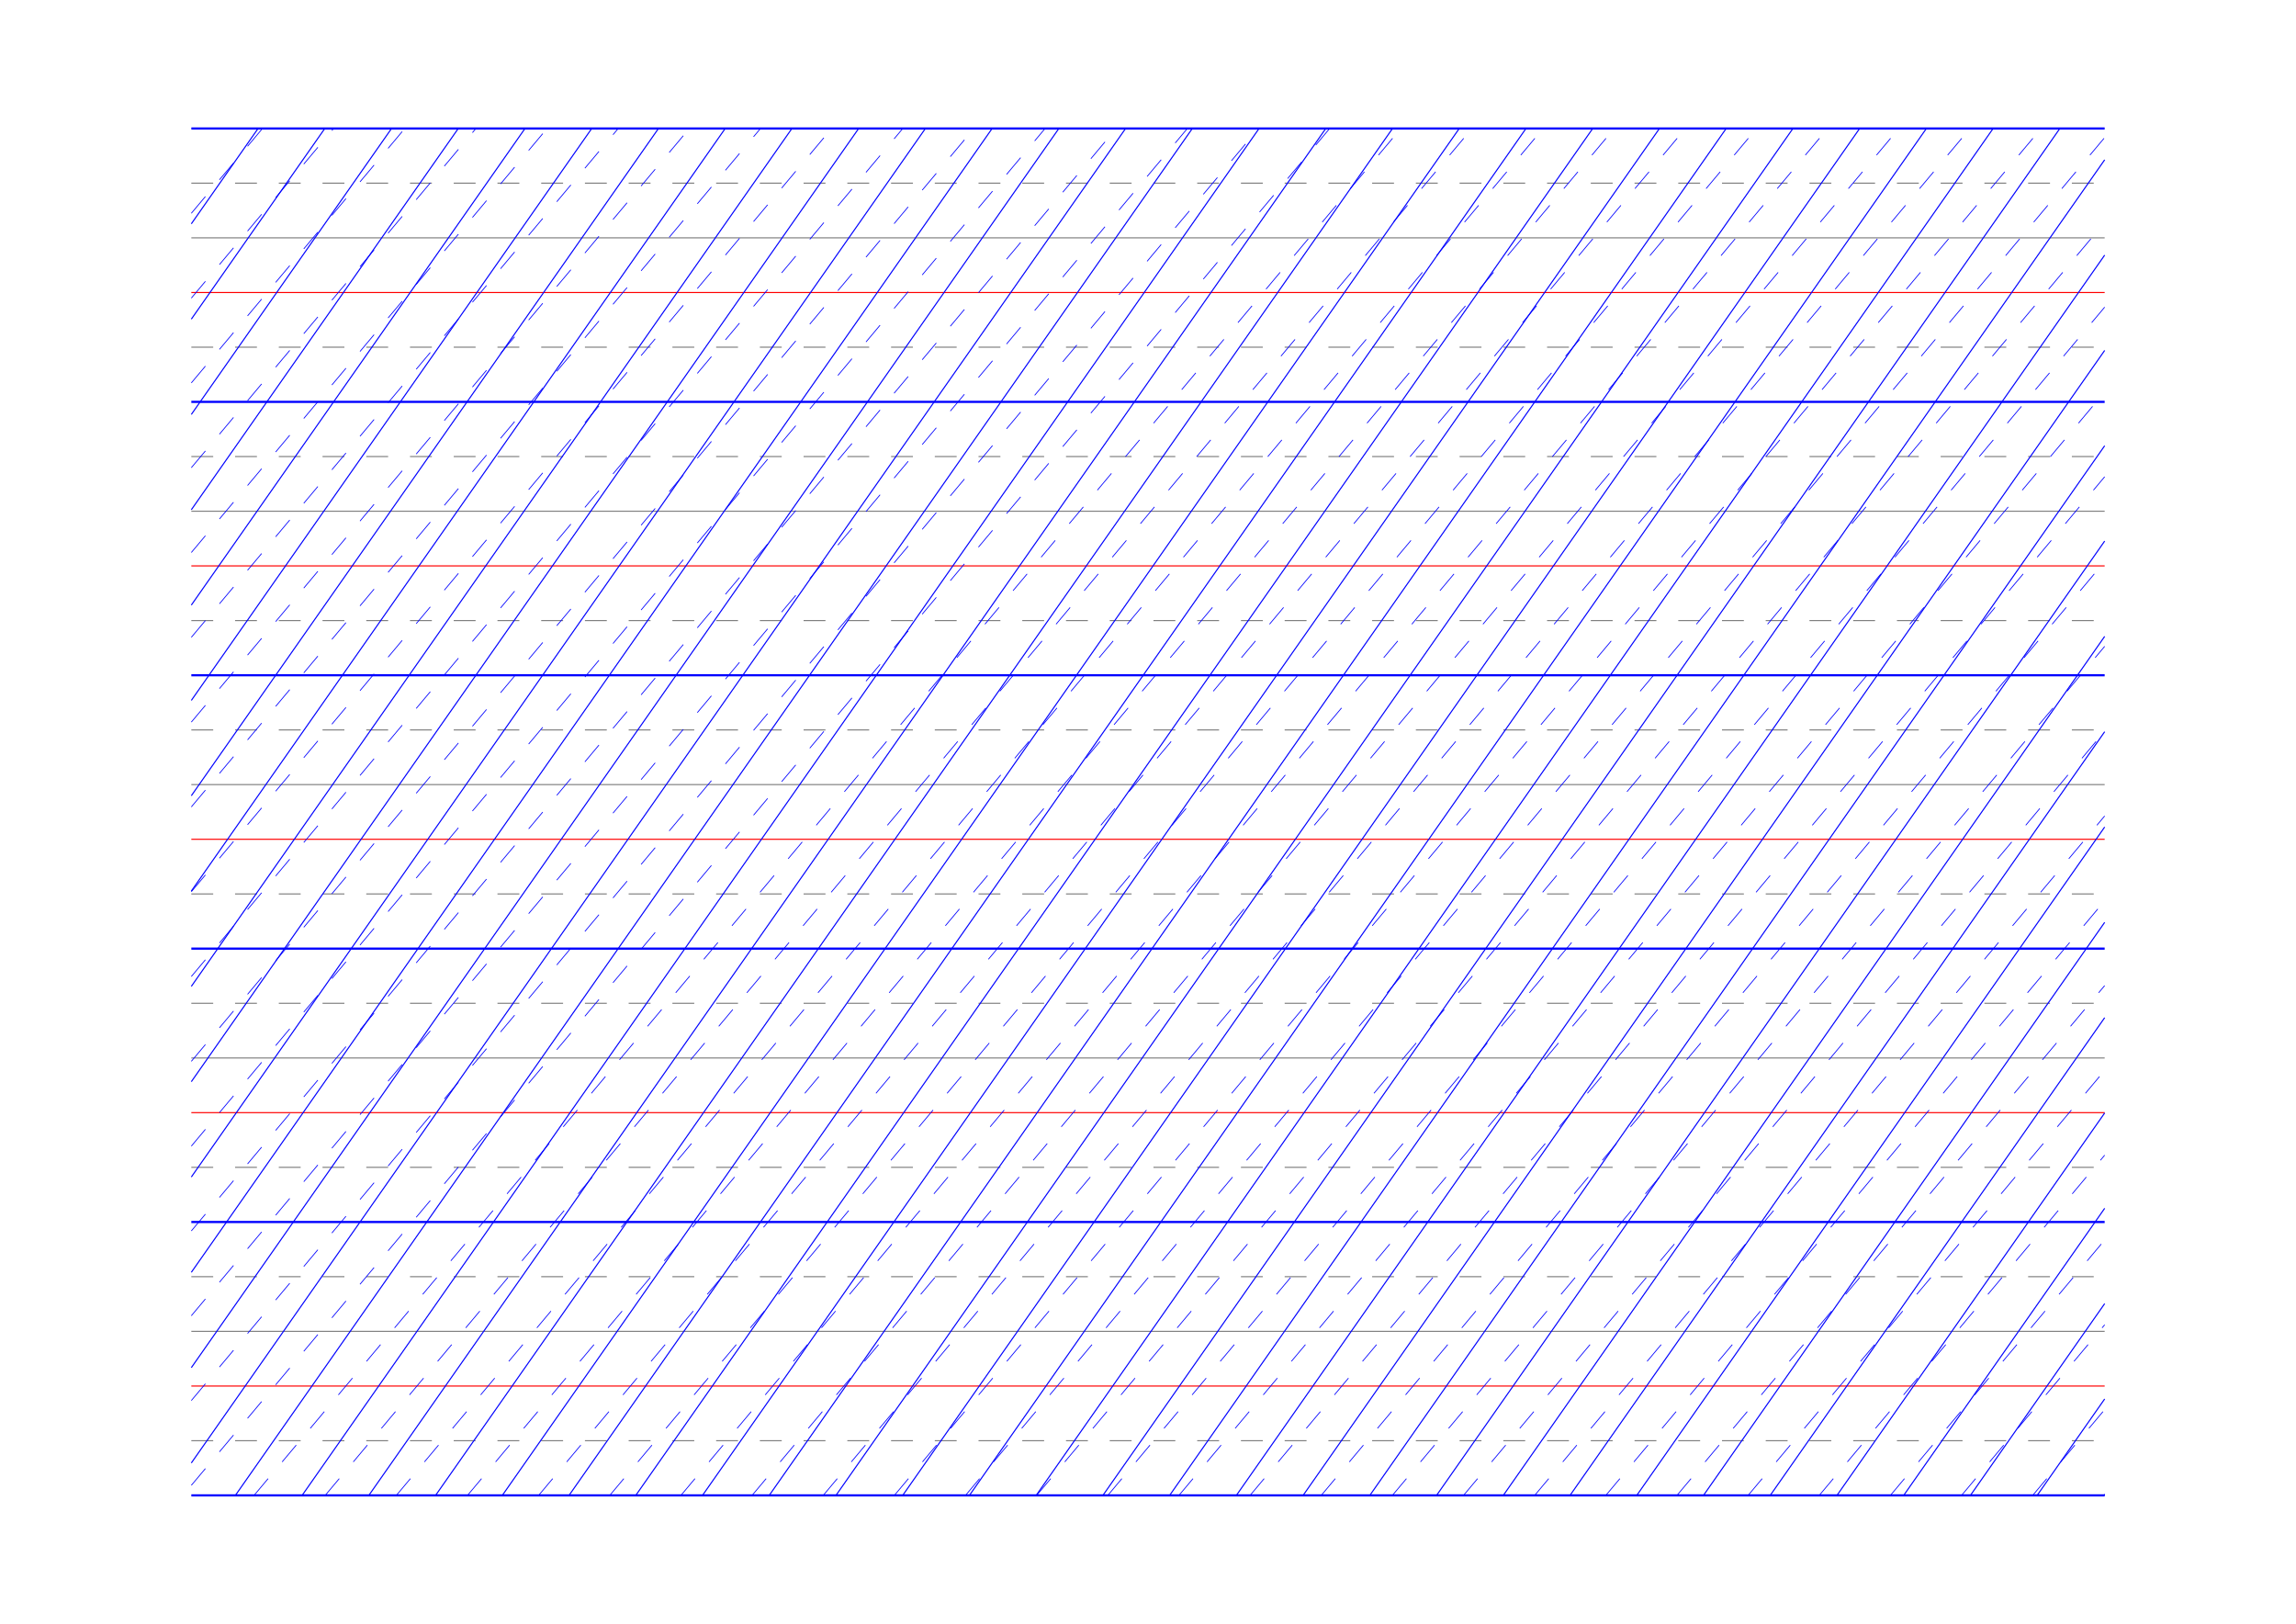
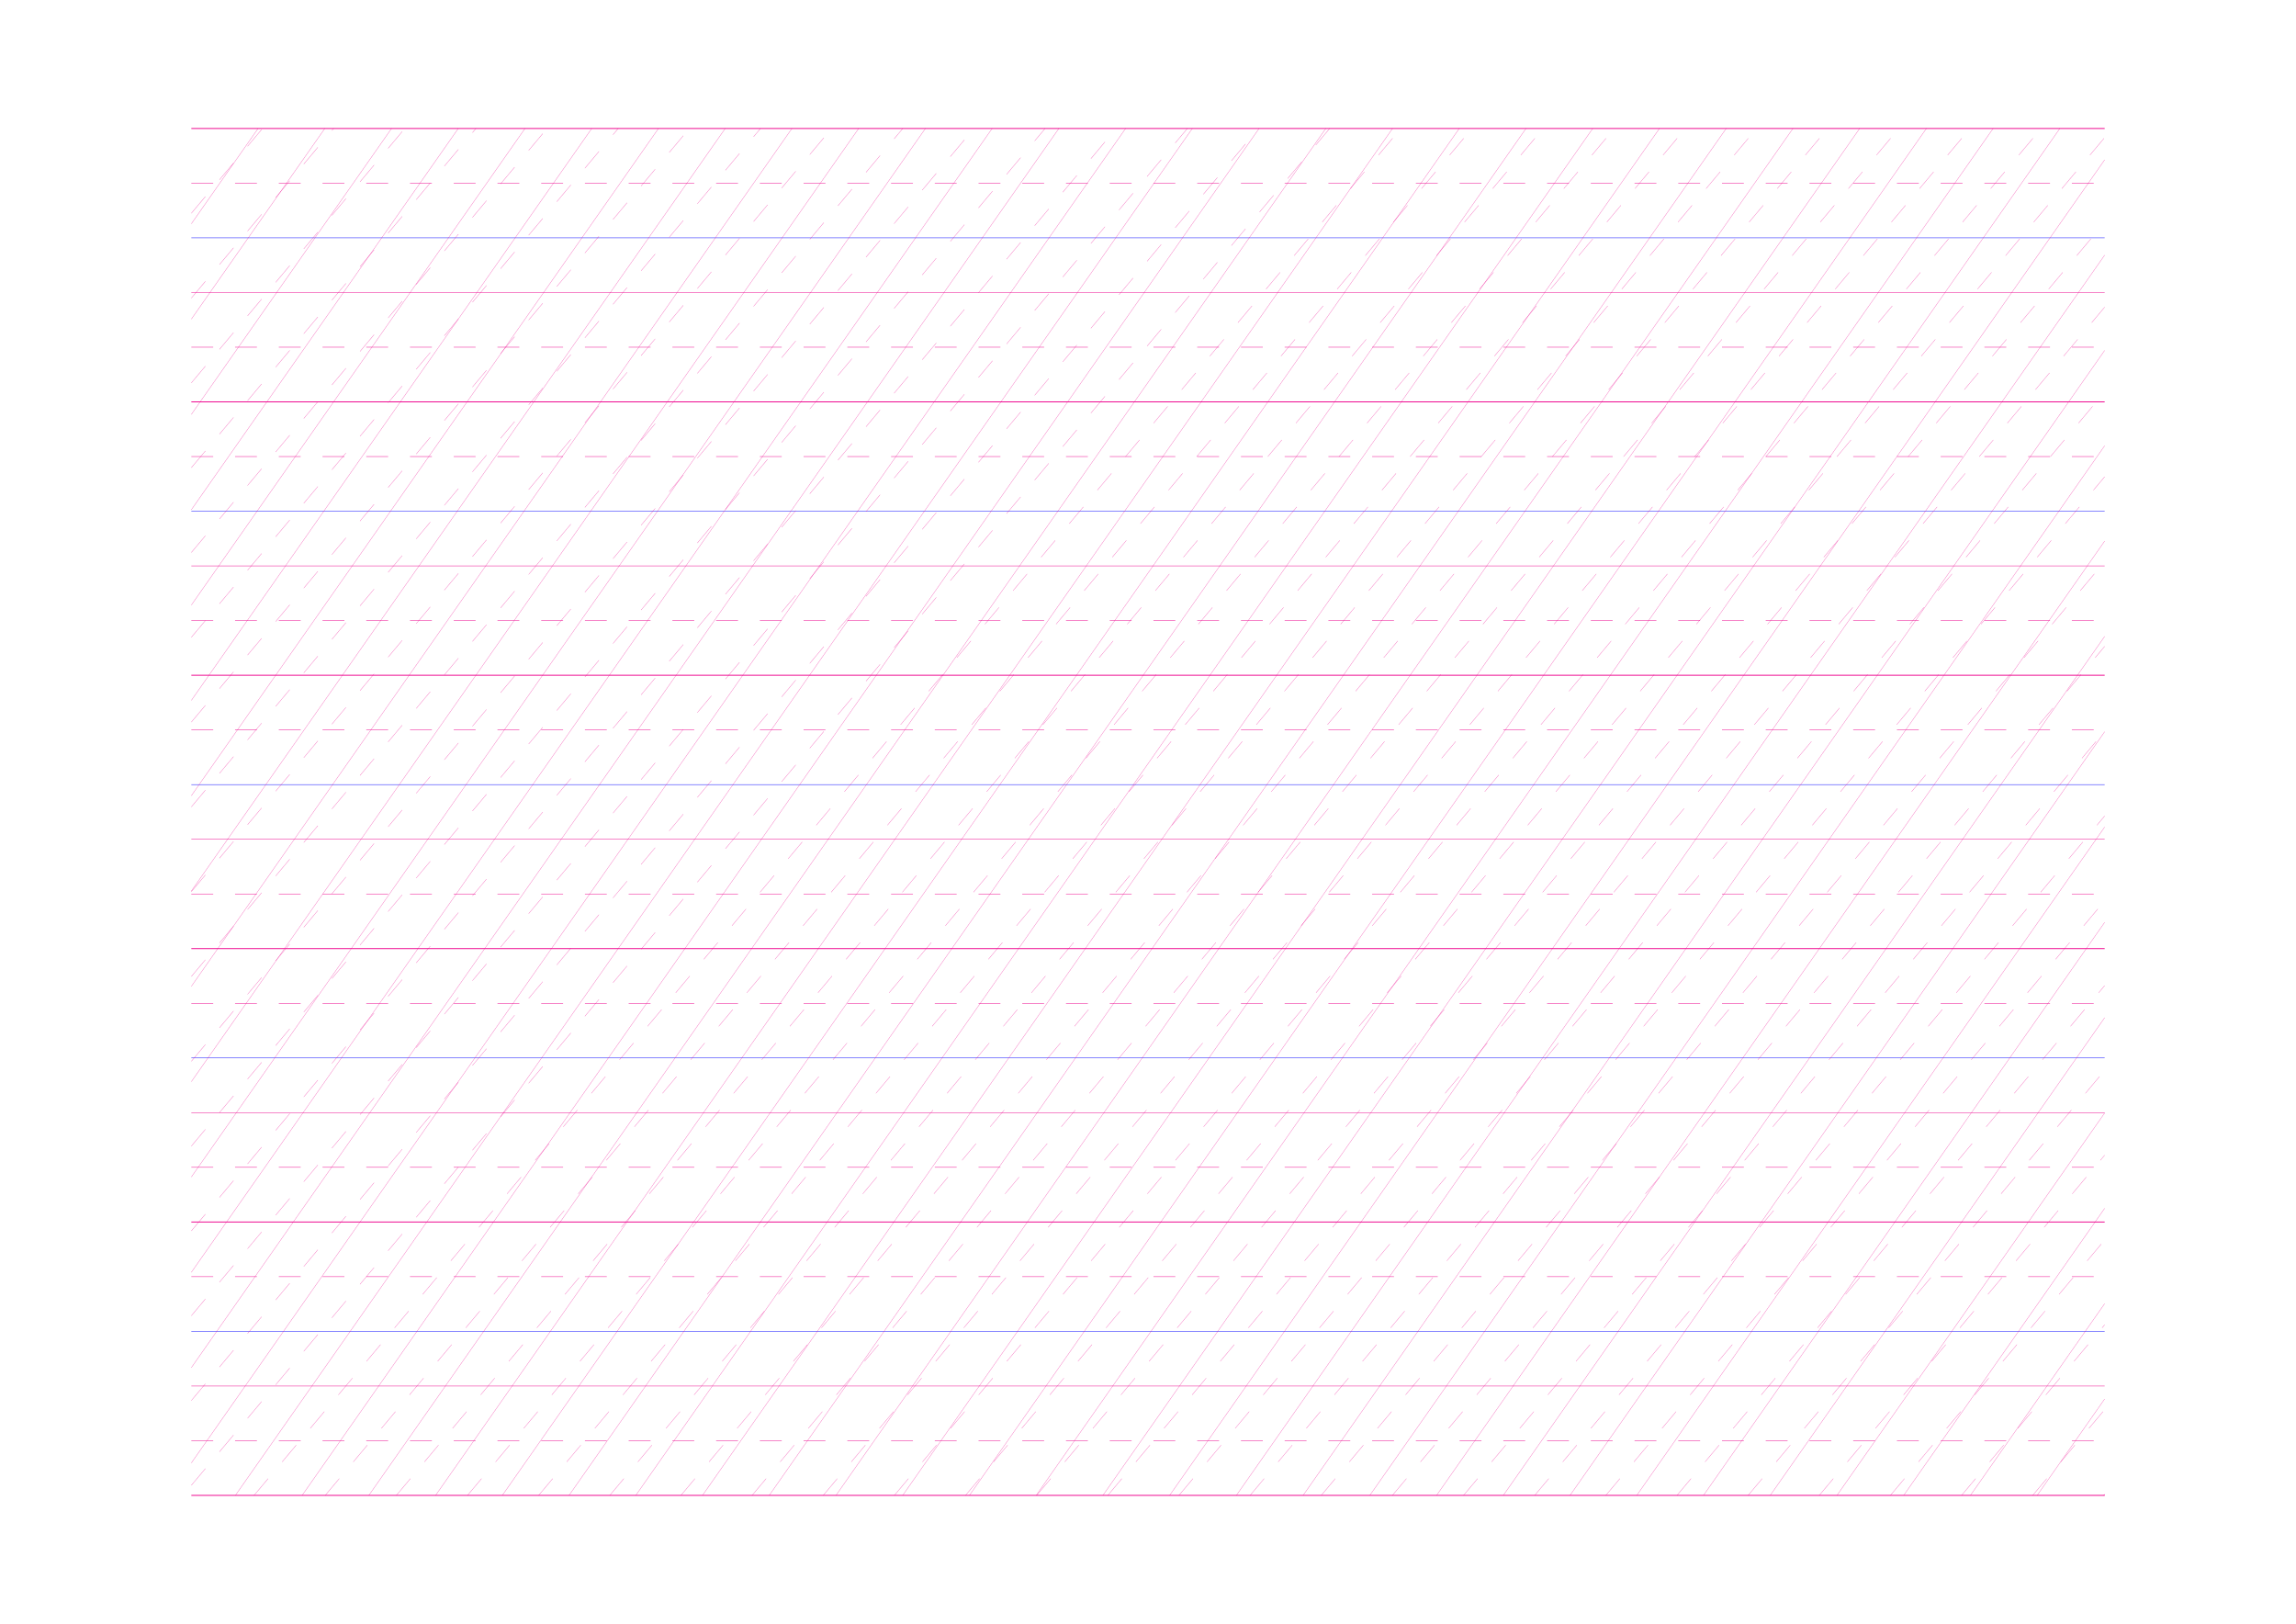
- <svg xmlns="http://www.w3.org/2000/svg" width="210.0mm" height="148.5mm" viewBox="0 0 210.0 148.5">
+ <svg xmlns="http://www.w3.org/2000/svg" width="210.0mm" height="148.5mm" viewBox="0 0 210.0 148.5" shape-rendering="geometricPrecision">
+   <style>
+     svg       { stroke: #ed008c; stroke-width: 0.04; }
+     .altcolor { stroke: blue; }
+     .thin     { stroke-width: 0.02; }
+     .thick    { stroke-width: 0.08; }
+     .dashed   { stroke-dasharray: 2 2; }
+   </style>
  <g id="sheet">
-     <line x1="17.5" y1="11.75" x2="192.5" y2="11.75" stroke="blue" stroke-width="0.2" tags="ascender2" />
-     <line x1="17.5" y1="16.75" x2="192.5" y2="16.75" stroke="grey" stroke-width="0.1" stroke-dasharray="2, 2" tags="ascender1" />
-     <line x1="17.5" y1="21.75" x2="192.5" y2="21.75" stroke="grey" stroke-width="0.1" tags="waist" />
-     <line x1="17.5" y1="26.75" x2="192.5" y2="26.75" stroke="red" stroke-width="0.1" tags="base" />
-     <line x1="17.5" y1="31.75" x2="192.5" y2="31.75" stroke="grey" stroke-width="0.1" stroke-dasharray="2, 2" tags="descender1" />
-     <line x1="17.5" y1="36.75" x2="192.5" y2="36.75" stroke="blue" stroke-width="0.2" tags="descender2" />
-     <line x1="17.5" y1="41.75" x2="192.5" y2="41.75" stroke="grey" stroke-width="0.1" stroke-dasharray="2, 2" tags="ascender1" />
-     <line x1="17.5" y1="46.75" x2="192.5" y2="46.75" stroke="grey" stroke-width="0.1" tags="waist" />
-     <line x1="17.5" y1="51.75" x2="192.5" y2="51.75" stroke="red" stroke-width="0.1" tags="base" />
-     <line x1="17.5" y1="56.75" x2="192.5" y2="56.75" stroke="grey" stroke-width="0.1" stroke-dasharray="2, 2" tags="descender1" />
-     <line x1="17.5" y1="61.75" x2="192.5" y2="61.75" stroke="blue" stroke-width="0.2" tags="descender2" />
-     <line x1="17.5" y1="66.75" x2="192.5" y2="66.75" stroke="grey" stroke-width="0.1" stroke-dasharray="2, 2" tags="ascender1" />
-     <line x1="17.5" y1="71.75" x2="192.5" y2="71.75" stroke="grey" stroke-width="0.1" tags="waist" />
-     <line x1="17.5" y1="76.75" x2="192.5" y2="76.75" stroke="red" stroke-width="0.1" tags="base" />
-     <line x1="17.5" y1="81.75" x2="192.5" y2="81.75" stroke="grey" stroke-width="0.1" stroke-dasharray="2, 2" tags="descender1" />
-     <line x1="17.5" y1="86.75" x2="192.5" y2="86.75" stroke="blue" stroke-width="0.2" tags="descender2" />
-     <line x1="17.5" y1="91.75" x2="192.5" y2="91.75" stroke="grey" stroke-width="0.1" stroke-dasharray="2, 2" tags="ascender1" />
-     <line x1="17.5" y1="96.75" x2="192.5" y2="96.75" stroke="grey" stroke-width="0.1" tags="waist" />
-     <line x1="17.5" y1="101.75" x2="192.5" y2="101.75" stroke="red" stroke-width="0.1" tags="base" />
-     <line x1="17.5" y1="106.75" x2="192.5" y2="106.75" stroke="grey" stroke-width="0.1" stroke-dasharray="2, 2" tags="descender1" />
-     <line x1="17.5" y1="111.75" x2="192.5" y2="111.75" stroke="blue" stroke-width="0.2" tags="descender2" />
-     <line x1="17.5" y1="116.75" x2="192.5" y2="116.75" stroke="grey" stroke-width="0.1" stroke-dasharray="2, 2" tags="ascender1" />
-     <line x1="17.5" y1="121.75" x2="192.5" y2="121.75" stroke="grey" stroke-width="0.1" tags="waist" />
-     <line x1="17.5" y1="126.75" x2="192.5" y2="126.75" stroke="red" stroke-width="0.1" tags="base" />
-     <line x1="17.5" y1="131.75" x2="192.5" y2="131.75" stroke="grey" stroke-width="0.1" stroke-dasharray="2, 2" tags="descender1" />
-     <line x1="17.5" y1="136.75" x2="192.5" y2="136.75" stroke="blue" stroke-width="0.2" tags="descender2" />
-     <line x1="17.5" y1="11.75" x2="17.5" y2="11.75" stroke="blue" stroke-width="0.1" tags="slant" />
-     <line x1="17.5" y1="20.467" x2="23.604" y2="11.75" stroke="blue" stroke-width="0.1" tags="slant" />
-     <line x1="17.5" y1="29.184" x2="29.707" y2="11.75" stroke="blue" stroke-width="0.1" tags="slant" />
-     <line x1="17.5" y1="37.901" x2="35.811" y2="11.75" stroke="blue" stroke-width="0.1" tags="slant" />
-     <line x1="17.5" y1="46.617" x2="41.914" y2="11.75" stroke="blue" stroke-width="0.1" tags="slant" />
-     <line x1="17.5" y1="55.334" x2="48.018" y2="11.75" stroke="blue" stroke-width="0.1" tags="slant" />
-     <line x1="17.5" y1="64.051" x2="54.122" y2="11.75" stroke="blue" stroke-width="0.1" tags="slant" />
-     <line x1="17.5" y1="72.768" x2="60.225" y2="11.75" stroke="blue" stroke-width="0.1" tags="slant" />
-     <line x1="17.5" y1="81.485" x2="66.329" y2="11.75" stroke="blue" stroke-width="0.1" tags="slant" />
-     <line x1="17.5" y1="90.202" x2="72.432" y2="11.75" stroke="blue" stroke-width="0.1" tags="slant" />
-     <line x1="17.5" y1="98.918" x2="78.536" y2="11.75" stroke="blue" stroke-width="0.1" tags="slant" />
-     <line x1="17.5" y1="107.635" x2="84.64" y2="11.75" stroke="blue" stroke-width="0.1" tags="slant" />
-     <line x1="17.5" y1="116.352" x2="90.743" y2="11.75" stroke="blue" stroke-width="0.1" tags="slant" />
-     <line x1="17.5" y1="125.069" x2="96.847" y2="11.75" stroke="blue" stroke-width="0.1" tags="slant" />
-     <line x1="17.5" y1="133.786" x2="102.95" y2="11.75" stroke="blue" stroke-width="0.1" tags="slant" />
-     <line x1="21.528" y1="136.75" x2="109.054" y2="11.75" stroke="blue" stroke-width="0.1" tags="slant" />
-     <line x1="27.632" y1="136.75" x2="115.158" y2="11.75" stroke="blue" stroke-width="0.1" tags="slant" />
-     <line x1="33.735" y1="136.75" x2="121.261" y2="11.75" stroke="blue" stroke-width="0.1" tags="slant" />
-     <line x1="39.839" y1="136.75" x2="127.365" y2="11.75" stroke="blue" stroke-width="0.1" tags="slant" />
-     <line x1="45.943" y1="136.75" x2="133.468" y2="11.75" stroke="blue" stroke-width="0.1" tags="slant" />
-     <line x1="52.046" y1="136.75" x2="139.572" y2="11.75" stroke="blue" stroke-width="0.1" tags="slant" />
-     <line x1="58.15" y1="136.75" x2="145.676" y2="11.75" stroke="blue" stroke-width="0.1" tags="slant" />
-     <line x1="64.253" y1="136.75" x2="151.779" y2="11.75" stroke="blue" stroke-width="0.1" tags="slant" />
-     <line x1="70.357" y1="136.75" x2="157.883" y2="11.75" stroke="blue" stroke-width="0.1" tags="slant" />
-     <line x1="76.461" y1="136.75" x2="163.987" y2="11.75" stroke="blue" stroke-width="0.1" tags="slant" />
-     <line x1="82.564" y1="136.75" x2="170.09" y2="11.75" stroke="blue" stroke-width="0.1" tags="slant" />
-     <line x1="88.668" y1="136.75" x2="176.194" y2="11.75" stroke="blue" stroke-width="0.1" tags="slant" />
-     <line x1="94.771" y1="136.75" x2="182.297" y2="11.75" stroke="blue" stroke-width="0.1" tags="slant" />
-     <line x1="100.875" y1="136.75" x2="188.401" y2="11.75" stroke="blue" stroke-width="0.1" tags="slant" />
-     <line x1="106.979" y1="136.75" x2="192.5" y2="14.613" stroke="blue" stroke-width="0.1" tags="slant" />
-     <line x1="113.082" y1="136.75" x2="192.5" y2="23.33" stroke="blue" stroke-width="0.1" tags="slant" />
-     <line x1="119.186" y1="136.75" x2="192.5" y2="32.046" stroke="blue" stroke-width="0.1" tags="slant" />
-     <line x1="125.289" y1="136.75" x2="192.5" y2="40.763" stroke="blue" stroke-width="0.1" tags="slant" />
-     <line x1="131.393" y1="136.75" x2="192.5" y2="49.48" stroke="blue" stroke-width="0.1" tags="slant" />
-     <line x1="137.497" y1="136.75" x2="192.5" y2="58.197" stroke="blue" stroke-width="0.1" tags="slant" />
-     <line x1="143.6" y1="136.75" x2="192.5" y2="66.914" stroke="blue" stroke-width="0.1" tags="slant" />
-     <line x1="149.704" y1="136.75" x2="192.5" y2="75.631" stroke="blue" stroke-width="0.1" tags="slant" />
-     <line x1="155.807" y1="136.75" x2="192.5" y2="84.348" stroke="blue" stroke-width="0.1" tags="slant" />
-     <line x1="161.911" y1="136.75" x2="192.5" y2="93.064" stroke="blue" stroke-width="0.1" tags="slant" />
-     <line x1="168.015" y1="136.75" x2="192.5" y2="101.781" stroke="blue" stroke-width="0.1" tags="slant" />
-     <line x1="174.118" y1="136.75" x2="192.5" y2="110.498" stroke="blue" stroke-width="0.1" tags="slant" />
-     <line x1="180.222" y1="136.75" x2="192.5" y2="119.215" stroke="blue" stroke-width="0.1" tags="slant" />
-     <line x1="186.325" y1="136.75" x2="192.5" y2="127.932" stroke="blue" stroke-width="0.1" tags="slant" />
-     <line x1="192.429" y1="136.75" x2="192.5" y2="136.649" stroke="blue" stroke-width="0.1" tags="slant" />
-     <line x1="17.5" y1="19.505" x2="24.007" y2="11.75" stroke="blue" stroke-width="0.07" stroke-dasharray="2, 2" tags="connective" />
-     <line x1="17.5" y1="27.26" x2="30.515" y2="11.75" stroke="blue" stroke-width="0.07" stroke-dasharray="2, 2" tags="connective" />
-     <line x1="17.5" y1="35.015" x2="37.022" y2="11.75" stroke="blue" stroke-width="0.07" stroke-dasharray="2, 2" tags="connective" />
-     <line x1="17.5" y1="42.77" x2="43.529" y2="11.75" stroke="blue" stroke-width="0.07" stroke-dasharray="2, 2" tags="connective" />
-     <line x1="17.5" y1="50.525" x2="50.036" y2="11.75" stroke="blue" stroke-width="0.07" stroke-dasharray="2, 2" tags="connective" />
-     <line x1="17.5" y1="58.28" x2="56.544" y2="11.75" stroke="blue" stroke-width="0.07" stroke-dasharray="2, 2" tags="connective" />
-     <line x1="17.5" y1="66.035" x2="63.051" y2="11.75" stroke="blue" stroke-width="0.07" stroke-dasharray="2, 2" tags="connective" />
-     <line x1="17.5" y1="73.79" x2="69.558" y2="11.75" stroke="blue" stroke-width="0.07" stroke-dasharray="2, 2" tags="connective" />
-     <line x1="17.5" y1="81.545" x2="76.065" y2="11.75" stroke="blue" stroke-width="0.07" stroke-dasharray="2, 2" tags="connective" />
-     <line x1="17.5" y1="89.3" x2="82.573" y2="11.75" stroke="blue" stroke-width="0.07" stroke-dasharray="2, 2" tags="connective" />
-     <line x1="17.5" y1="97.055" x2="89.08" y2="11.75" stroke="blue" stroke-width="0.07" stroke-dasharray="2, 2" tags="connective" />
-     <line x1="17.5" y1="104.81" x2="95.587" y2="11.75" stroke="blue" stroke-width="0.07" stroke-dasharray="2, 2" tags="connective" />
-     <line x1="17.5" y1="112.566" x2="102.094" y2="11.75" stroke="blue" stroke-width="0.07" stroke-dasharray="2, 2" tags="connective" />
-     <line x1="17.5" y1="120.321" x2="108.602" y2="11.75" stroke="blue" stroke-width="0.07" stroke-dasharray="2, 2" tags="connective" />
-     <line x1="17.5" y1="128.076" x2="115.109" y2="11.75" stroke="blue" stroke-width="0.07" stroke-dasharray="2, 2" tags="connective" />
-     <line x1="17.5" y1="135.831" x2="121.616" y2="11.75" stroke="blue" stroke-width="0.07" stroke-dasharray="2, 2" tags="connective" />
-     <line x1="23.236" y1="136.75" x2="128.123" y2="11.75" stroke="blue" stroke-width="0.07" stroke-dasharray="2, 2" tags="connective" />
-     <line x1="29.743" y1="136.75" x2="134.631" y2="11.75" stroke="blue" stroke-width="0.07" stroke-dasharray="2, 2" tags="connective" />
-     <line x1="36.25" y1="136.75" x2="141.138" y2="11.75" stroke="blue" stroke-width="0.07" stroke-dasharray="2, 2" tags="connective" />
-     <line x1="42.758" y1="136.75" x2="147.645" y2="11.75" stroke="blue" stroke-width="0.07" stroke-dasharray="2, 2" tags="connective" />
-     <line x1="49.265" y1="136.75" x2="154.152" y2="11.75" stroke="blue" stroke-width="0.07" stroke-dasharray="2, 2" tags="connective" />
-     <line x1="55.772" y1="136.75" x2="160.66" y2="11.75" stroke="blue" stroke-width="0.07" stroke-dasharray="2, 2" tags="connective" />
-     <line x1="62.279" y1="136.75" x2="167.167" y2="11.75" stroke="blue" stroke-width="0.07" stroke-dasharray="2, 2" tags="connective" />
-     <line x1="68.787" y1="136.75" x2="173.674" y2="11.75" stroke="blue" stroke-width="0.07" stroke-dasharray="2, 2" tags="connective" />
-     <line x1="75.294" y1="136.75" x2="180.181" y2="11.75" stroke="blue" stroke-width="0.07" stroke-dasharray="2, 2" tags="connective" />
-     <line x1="81.801" y1="136.75" x2="186.689" y2="11.75" stroke="blue" stroke-width="0.07" stroke-dasharray="2, 2" tags="connective" />
-     <line x1="88.308" y1="136.75" x2="192.5" y2="12.579" stroke="blue" stroke-width="0.07" stroke-dasharray="2, 2" tags="connective" />
-     <line x1="94.816" y1="136.75" x2="192.5" y2="20.334" stroke="blue" stroke-width="0.07" stroke-dasharray="2, 2" tags="connective" />
-     <line x1="101.323" y1="136.75" x2="192.5" y2="28.089" stroke="blue" stroke-width="0.07" stroke-dasharray="2, 2" tags="connective" />
-     <line x1="107.83" y1="136.75" x2="192.5" y2="35.844" stroke="blue" stroke-width="0.07" stroke-dasharray="2, 2" tags="connective" />
-     <line x1="114.337" y1="136.75" x2="192.5" y2="43.599" stroke="blue" stroke-width="0.07" stroke-dasharray="2, 2" tags="connective" />
-     <line x1="120.845" y1="136.75" x2="192.5" y2="51.354" stroke="blue" stroke-width="0.07" stroke-dasharray="2, 2" tags="connective" />
-     <line x1="127.352" y1="136.75" x2="192.5" y2="59.109" stroke="blue" stroke-width="0.07" stroke-dasharray="2, 2" tags="connective" />
-     <line x1="133.859" y1="136.75" x2="192.5" y2="66.864" stroke="blue" stroke-width="0.07" stroke-dasharray="2, 2" tags="connective" />
-     <line x1="140.366" y1="136.75" x2="192.5" y2="74.62" stroke="blue" stroke-width="0.07" stroke-dasharray="2, 2" tags="connective" />
-     <line x1="146.874" y1="136.75" x2="192.5" y2="82.375" stroke="blue" stroke-width="0.07" stroke-dasharray="2, 2" tags="connective" />
-     <line x1="153.381" y1="136.75" x2="192.5" y2="90.13" stroke="blue" stroke-width="0.07" stroke-dasharray="2, 2" tags="connective" />
-     <line x1="159.888" y1="136.75" x2="192.5" y2="97.885" stroke="blue" stroke-width="0.07" stroke-dasharray="2, 2" tags="connective" />
-     <line x1="166.395" y1="136.75" x2="192.5" y2="105.64" stroke="blue" stroke-width="0.07" stroke-dasharray="2, 2" tags="connective" />
-     <line x1="172.903" y1="136.75" x2="192.5" y2="113.395" stroke="blue" stroke-width="0.07" stroke-dasharray="2, 2" tags="connective" />
-     <line x1="179.41" y1="136.75" x2="192.5" y2="121.15" stroke="blue" stroke-width="0.07" stroke-dasharray="2, 2" tags="connective" />
-     <line x1="185.917" y1="136.75" x2="192.5" y2="128.905" stroke="blue" stroke-width="0.07" stroke-dasharray="2, 2" tags="connective" />
-     <line x1="192.424" y1="136.75" x2="192.5" y2="136.66" stroke="blue" stroke-width="0.07" stroke-dasharray="2, 2" tags="connective" />
+     <line x1="17.5" y1="11.75" x2="192.5" y2="11.75" class="ascender2 thick" />
+     <line x1="17.5" y1="16.75" x2="192.5" y2="16.75" class="ascender1 dashed" />
+     <line x1="17.5" y1="21.75" x2="192.5" y2="21.75" class="waist altcolor" />
+     <line x1="17.5" y1="26.75" x2="192.5" y2="26.75" class="base" />
+     <line x1="17.5" y1="31.75" x2="192.5" y2="31.75" class="descender1 dashed" />
+     <line x1="17.5" y1="36.75" x2="192.5" y2="36.75" class="descender2 thick" />
+     <line x1="17.5" y1="41.75" x2="192.5" y2="41.75" class="ascender1 dashed" />
+     <line x1="17.5" y1="46.75" x2="192.5" y2="46.75" class="waist altcolor" />
+     <line x1="17.5" y1="51.75" x2="192.5" y2="51.75" class="base" />
+     <line x1="17.5" y1="56.75" x2="192.5" y2="56.75" class="descender1 dashed" />
+     <line x1="17.5" y1="61.75" x2="192.5" y2="61.75" class="descender2 thick" />
+     <line x1="17.5" y1="66.75" x2="192.5" y2="66.75" class="ascender1 dashed" />
+     <line x1="17.5" y1="71.75" x2="192.5" y2="71.75" class="waist altcolor" />
+     <line x1="17.5" y1="76.75" x2="192.5" y2="76.75" class="base" />
+     <line x1="17.5" y1="81.75" x2="192.5" y2="81.75" class="descender1 dashed" />
+     <line x1="17.5" y1="86.75" x2="192.5" y2="86.75" class="descender2 thick" />
+     <line x1="17.5" y1="91.75" x2="192.5" y2="91.75" class="ascender1 dashed" />
+     <line x1="17.5" y1="96.75" x2="192.5" y2="96.75" class="waist altcolor" />
+     <line x1="17.5" y1="101.75" x2="192.5" y2="101.75" class="base" />
+     <line x1="17.5" y1="106.75" x2="192.5" y2="106.75" class="descender1 dashed" />
+     <line x1="17.5" y1="111.75" x2="192.5" y2="111.75" class="descender2 thick" />
+     <line x1="17.5" y1="116.75" x2="192.5" y2="116.75" class="ascender1 dashed" />
+     <line x1="17.5" y1="121.75" x2="192.5" y2="121.75" class="waist altcolor" />
+     <line x1="17.5" y1="126.75" x2="192.5" y2="126.75" class="base" />
+     <line x1="17.5" y1="131.75" x2="192.5" y2="131.75" class="descender1 dashed" />
+     <line x1="17.5" y1="136.75" x2="192.5" y2="136.75" class="descender2 thick" />
+     <line x1="17.5" y1="11.75" x2="17.5" y2="11.75" class="slant thin" />
+     <line x1="17.5" y1="20.467" x2="23.604" y2="11.75" class="slant thin" />
+     <line x1="17.5" y1="29.184" x2="29.707" y2="11.75" class="slant thin" />
+     <line x1="17.5" y1="37.901" x2="35.811" y2="11.75" class="slant thin" />
+     <line x1="17.5" y1="46.617" x2="41.914" y2="11.75" class="slant thin" />
+     <line x1="17.5" y1="55.334" x2="48.018" y2="11.75" class="slant thin" />
+     <line x1="17.5" y1="64.051" x2="54.122" y2="11.75" class="slant thin" />
+     <line x1="17.5" y1="72.768" x2="60.225" y2="11.75" class="slant thin" />
+     <line x1="17.5" y1="81.485" x2="66.329" y2="11.75" class="slant thin" />
+     <line x1="17.5" y1="90.202" x2="72.432" y2="11.75" class="slant thin" />
+     <line x1="17.5" y1="98.918" x2="78.536" y2="11.75" class="slant thin" />
+     <line x1="17.5" y1="107.635" x2="84.64" y2="11.75" class="slant thin" />
+     <line x1="17.5" y1="116.352" x2="90.743" y2="11.75" class="slant thin" />
+     <line x1="17.5" y1="125.069" x2="96.847" y2="11.75" class="slant thin" />
+     <line x1="17.5" y1="133.786" x2="102.95" y2="11.75" class="slant thin" />
+     <line x1="21.528" y1="136.75" x2="109.054" y2="11.75" class="slant thin" />
+     <line x1="27.632" y1="136.75" x2="115.158" y2="11.75" class="slant thin" />
+     <line x1="33.735" y1="136.75" x2="121.261" y2="11.75" class="slant thin" />
+     <line x1="39.839" y1="136.75" x2="127.365" y2="11.75" class="slant thin" />
+     <line x1="45.943" y1="136.75" x2="133.468" y2="11.75" class="slant thin" />
+     <line x1="52.046" y1="136.75" x2="139.572" y2="11.75" class="slant thin" />
+     <line x1="58.15" y1="136.75" x2="145.676" y2="11.75" class="slant thin" />
+     <line x1="64.253" y1="136.75" x2="151.779" y2="11.75" class="slant thin" />
+     <line x1="70.357" y1="136.75" x2="157.883" y2="11.75" class="slant thin" />
+     <line x1="76.461" y1="136.75" x2="163.987" y2="11.75" class="slant thin" />
+     <line x1="82.564" y1="136.75" x2="170.09" y2="11.75" class="slant thin" />
+     <line x1="88.668" y1="136.75" x2="176.194" y2="11.75" class="slant thin" />
+     <line x1="94.771" y1="136.75" x2="182.297" y2="11.75" class="slant thin" />
+     <line x1="100.875" y1="136.75" x2="188.401" y2="11.75" class="slant thin" />
+     <line x1="106.979" y1="136.75" x2="192.5" y2="14.613" class="slant thin" />
+     <line x1="113.082" y1="136.75" x2="192.5" y2="23.33" class="slant thin" />
+     <line x1="119.186" y1="136.75" x2="192.5" y2="32.046" class="slant thin" />
+     <line x1="125.289" y1="136.75" x2="192.5" y2="40.763" class="slant thin" />
+     <line x1="131.393" y1="136.75" x2="192.5" y2="49.48" class="slant thin" />
+     <line x1="137.497" y1="136.75" x2="192.5" y2="58.197" class="slant thin" />
+     <line x1="143.6" y1="136.75" x2="192.5" y2="66.914" class="slant thin" />
+     <line x1="149.704" y1="136.75" x2="192.5" y2="75.631" class="slant thin" />
+     <line x1="155.807" y1="136.75" x2="192.5" y2="84.348" class="slant thin" />
+     <line x1="161.911" y1="136.75" x2="192.5" y2="93.064" class="slant thin" />
+     <line x1="168.015" y1="136.75" x2="192.5" y2="101.781" class="slant thin" />
+     <line x1="174.118" y1="136.75" x2="192.5" y2="110.498" class="slant thin" />
+     <line x1="180.222" y1="136.75" x2="192.5" y2="119.215" class="slant thin" />
+     <line x1="186.325" y1="136.75" x2="192.5" y2="127.932" class="slant thin" />
+     <line x1="192.429" y1="136.75" x2="192.5" y2="136.649" class="slant thin" />
+     <line x1="17.5" y1="19.505" x2="24.007" y2="11.75" class="connective thin dashed" />
+     <line x1="17.5" y1="27.26" x2="30.515" y2="11.75" class="connective thin dashed" />
+     <line x1="17.5" y1="35.015" x2="37.022" y2="11.75" class="connective thin dashed" />
+     <line x1="17.5" y1="42.77" x2="43.529" y2="11.75" class="connective thin dashed" />
+     <line x1="17.5" y1="50.525" x2="50.036" y2="11.75" class="connective thin dashed" />
+     <line x1="17.5" y1="58.28" x2="56.544" y2="11.75" class="connective thin dashed" />
+     <line x1="17.5" y1="66.035" x2="63.051" y2="11.75" class="connective thin dashed" />
+     <line x1="17.5" y1="73.79" x2="69.558" y2="11.75" class="connective thin dashed" />
+     <line x1="17.5" y1="81.545" x2="76.065" y2="11.75" class="connective thin dashed" />
+     <line x1="17.5" y1="89.3" x2="82.573" y2="11.75" class="connective thin dashed" />
+     <line x1="17.5" y1="97.055" x2="89.08" y2="11.75" class="connective thin dashed" />
+     <line x1="17.5" y1="104.81" x2="95.587" y2="11.75" class="connective thin dashed" />
+     <line x1="17.5" y1="112.566" x2="102.094" y2="11.75" class="connective thin dashed" />
+     <line x1="17.5" y1="120.321" x2="108.602" y2="11.75" class="connective thin dashed" />
+     <line x1="17.5" y1="128.076" x2="115.109" y2="11.75" class="connective thin dashed" />
+     <line x1="17.5" y1="135.831" x2="121.616" y2="11.75" class="connective thin dashed" />
+     <line x1="23.236" y1="136.75" x2="128.123" y2="11.75" class="connective thin dashed" />
+     <line x1="29.743" y1="136.75" x2="134.631" y2="11.75" class="connective thin dashed" />
+     <line x1="36.25" y1="136.75" x2="141.138" y2="11.75" class="connective thin dashed" />
+     <line x1="42.758" y1="136.75" x2="147.645" y2="11.75" class="connective thin dashed" />
+     <line x1="49.265" y1="136.75" x2="154.152" y2="11.75" class="connective thin dashed" />
+     <line x1="55.772" y1="136.75" x2="160.66" y2="11.75" class="connective thin dashed" />
+     <line x1="62.279" y1="136.75" x2="167.167" y2="11.75" class="connective thin dashed" />
+     <line x1="68.787" y1="136.75" x2="173.674" y2="11.75" class="connective thin dashed" />
+     <line x1="75.294" y1="136.75" x2="180.181" y2="11.75" class="connective thin dashed" />
+     <line x1="81.801" y1="136.75" x2="186.689" y2="11.75" class="connective thin dashed" />
+     <line x1="88.308" y1="136.75" x2="192.5" y2="12.579" class="connective thin dashed" />
+     <line x1="94.816" y1="136.75" x2="192.5" y2="20.334" class="connective thin dashed" />
+     <line x1="101.323" y1="136.75" x2="192.5" y2="28.089" class="connective thin dashed" />
+     <line x1="107.83" y1="136.75" x2="192.5" y2="35.844" class="connective thin dashed" />
+     <line x1="114.337" y1="136.75" x2="192.5" y2="43.599" class="connective thin dashed" />
+     <line x1="120.845" y1="136.75" x2="192.5" y2="51.354" class="connective thin dashed" />
+     <line x1="127.352" y1="136.75" x2="192.5" y2="59.109" class="connective thin dashed" />
+     <line x1="133.859" y1="136.75" x2="192.5" y2="66.864" class="connective thin dashed" />
+     <line x1="140.366" y1="136.75" x2="192.5" y2="74.62" class="connective thin dashed" />
+     <line x1="146.874" y1="136.75" x2="192.5" y2="82.375" class="connective thin dashed" />
+     <line x1="153.381" y1="136.75" x2="192.5" y2="90.13" class="connective thin dashed" />
+     <line x1="159.888" y1="136.75" x2="192.5" y2="97.885" class="connective thin dashed" />
+     <line x1="166.395" y1="136.75" x2="192.5" y2="105.64" class="connective thin dashed" />
+     <line x1="172.903" y1="136.75" x2="192.5" y2="113.395" class="connective thin dashed" />
+     <line x1="179.41" y1="136.75" x2="192.5" y2="121.15" class="connective thin dashed" />
+     <line x1="185.917" y1="136.75" x2="192.5" y2="128.905" class="connective thin dashed" />
+     <line x1="192.424" y1="136.75" x2="192.5" y2="136.66" class="connective thin dashed" />
  </g>
</svg>
